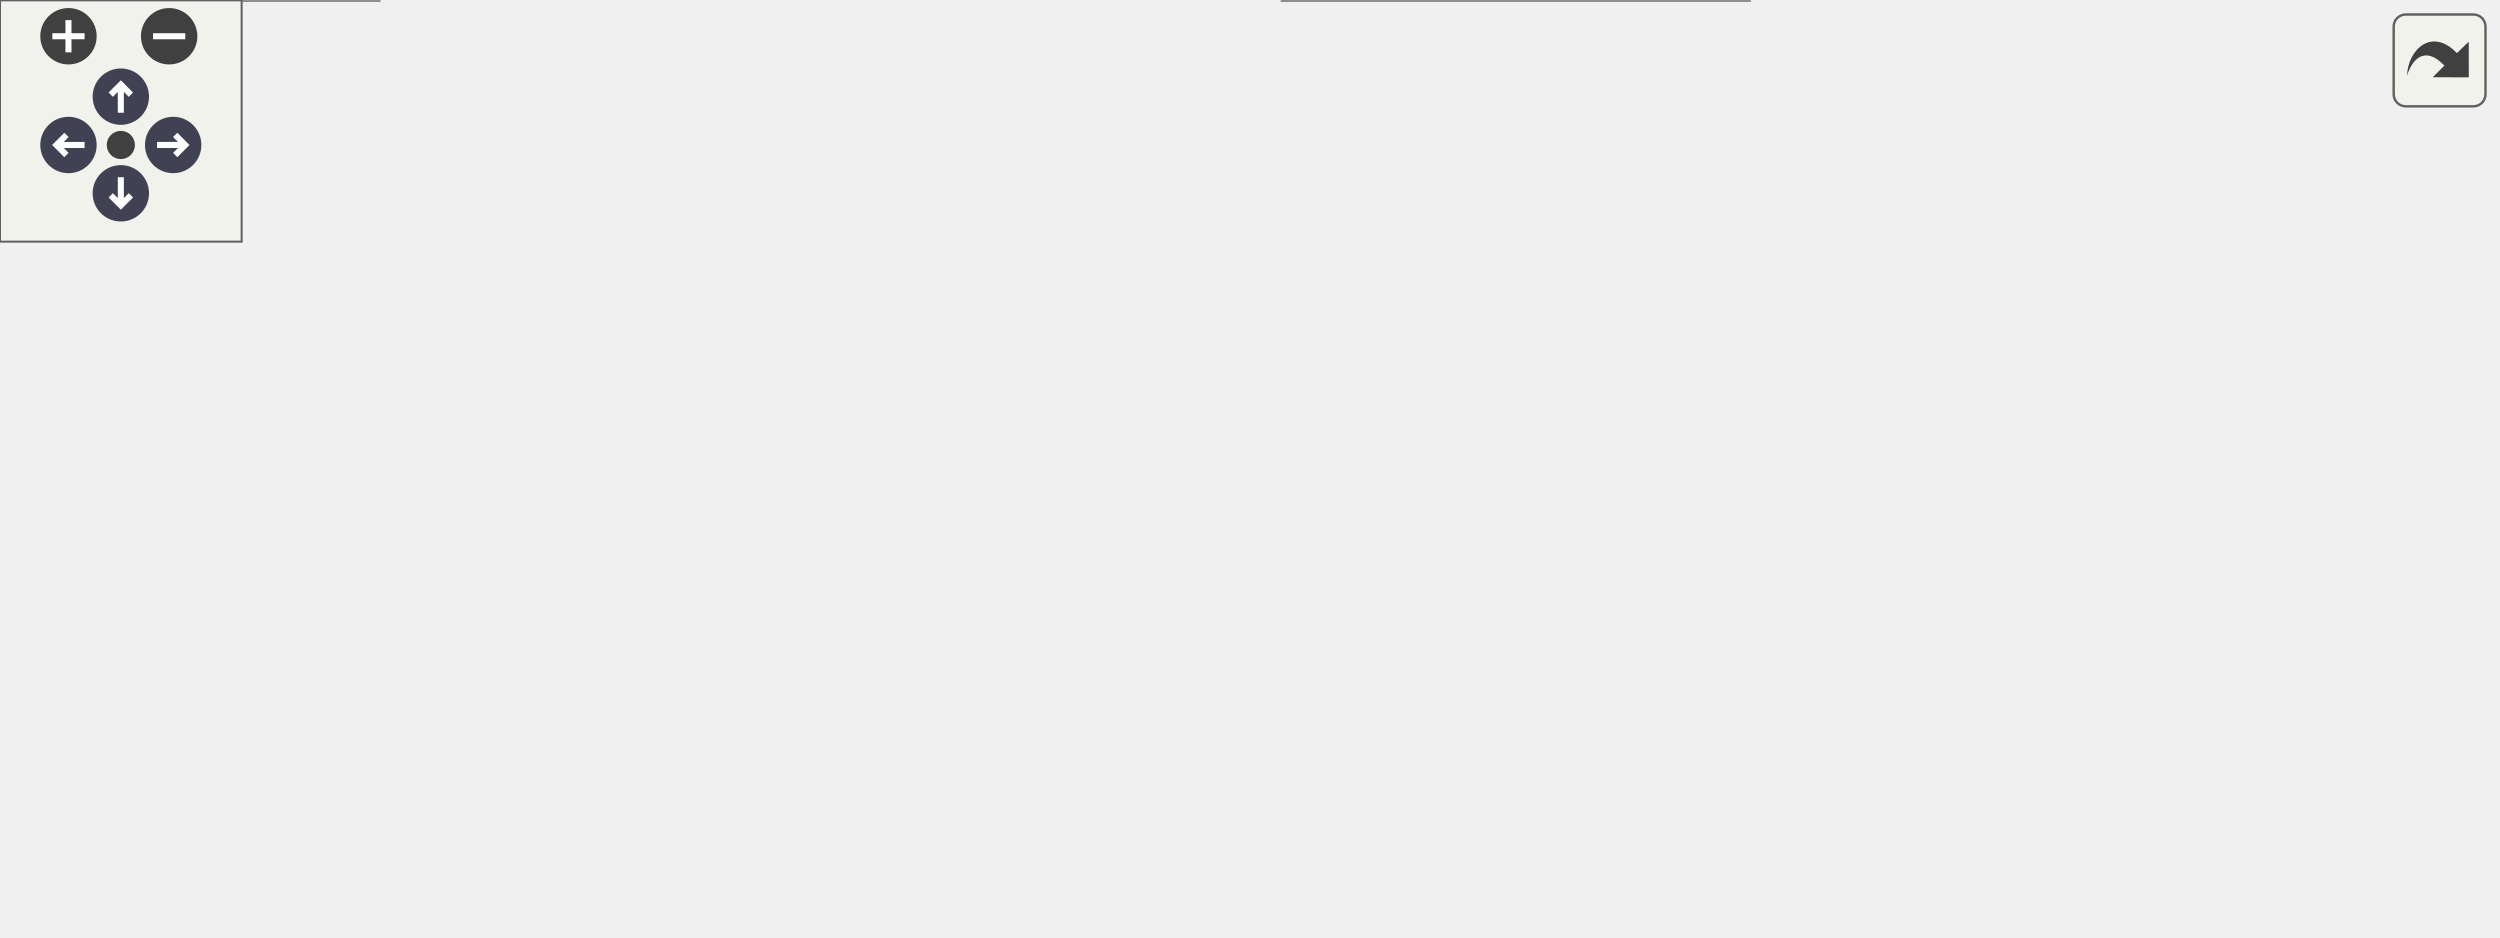
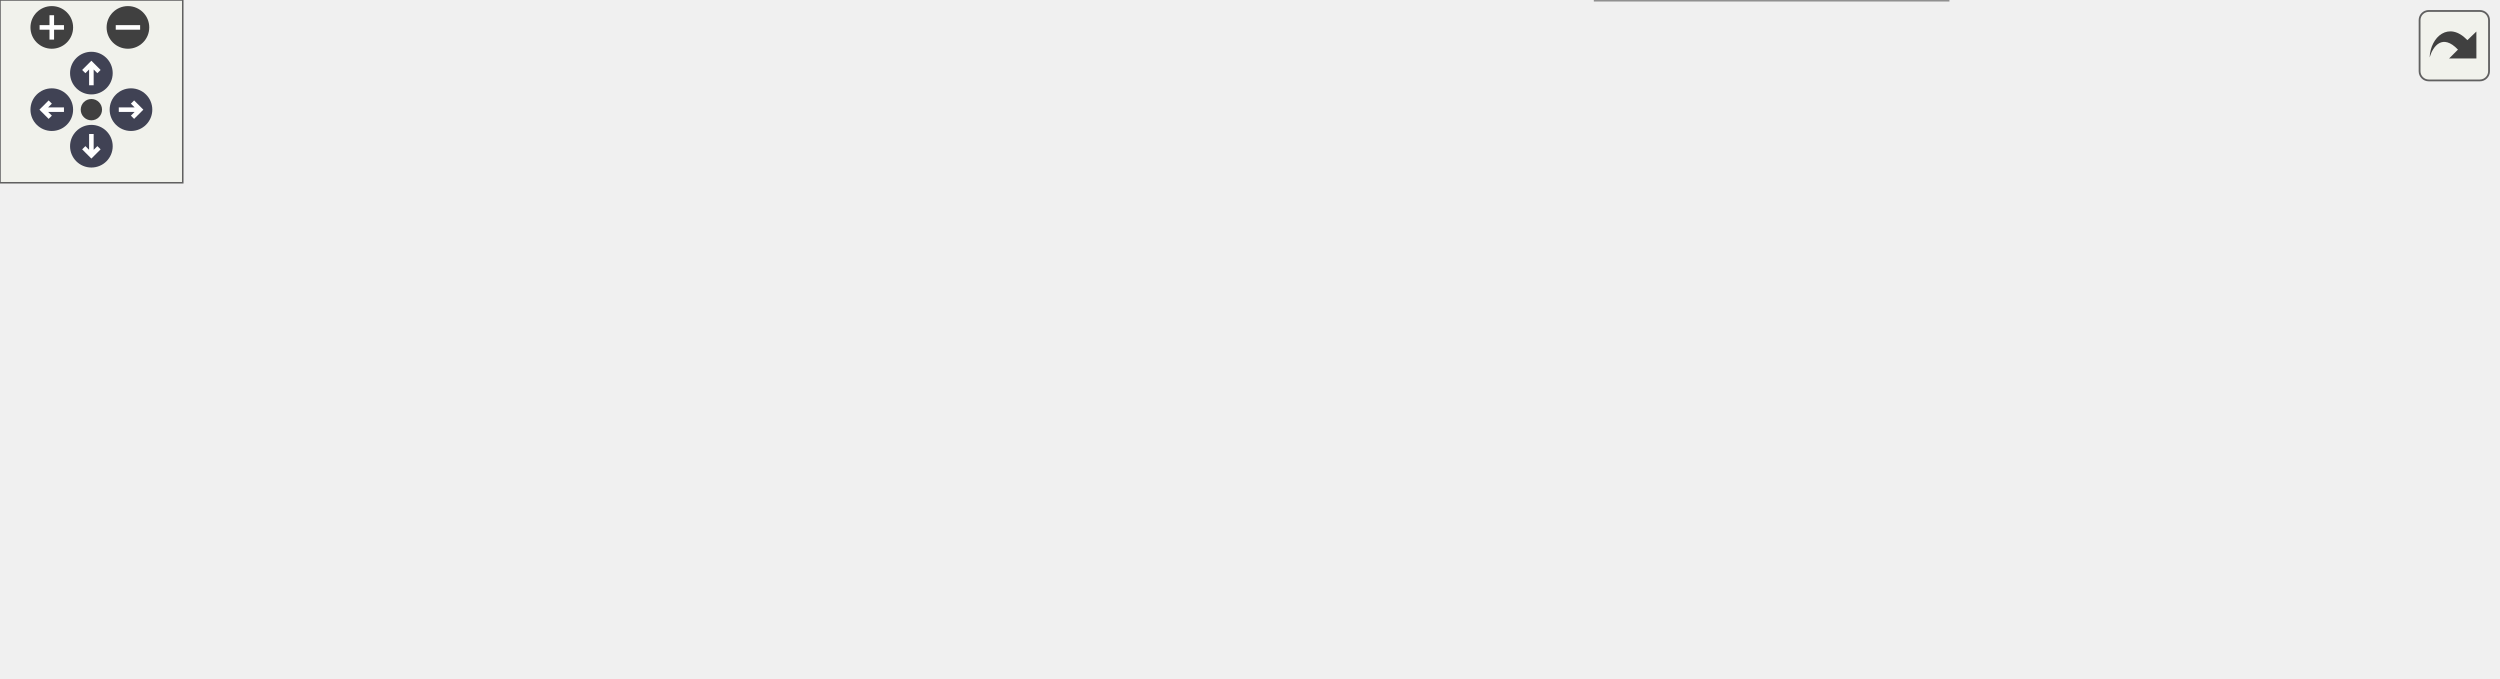
<svg xmlns="http://www.w3.org/2000/svg" xmlns:xlink="http://www.w3.org/1999/xlink" id="main" version="1.1" xml:space="preserve">
  <style type="text/css">
.node, .edge {opacity: 0.7;}
.node.selected, .edge.selected {opacity: 1;}
.edge:hover path { stroke: red; }
.edge:hover polygon { stroke: red; fill: red; }
</style>
  <defs>
    <circle id="rim" cx="0" cy="0" r="7" />
    <circle id="rim2" cx="0" cy="0" r="3.5" />
    <g id="zoomPlus">
      <use xlink:href="#rim" fill="#404040">
        <set attributeName="fill" to="#808080" begin="zoomplus.mouseover" end="zoomplus.mouseout" />
      </use>
      <path d="M-4,0h8M0,-4v8" fill="none" stroke="white" stroke-width="1.5" pointer-events="none" />
    </g>
    <g id="zoomMin">
      <use xlink:href="#rim" fill="#404040">
        <set attributeName="fill" to="#808080" begin="zoomminus.mouseover" end="zoomminus.mouseout" />
      </use>
      <path d="M-4,0h8" fill="none" stroke="white" stroke-width="1.5" pointer-events="none" />
    </g>
    <g id="arrowUp" transform="translate(30 24)">
      <use xlink:href="#rim" />
      <path pointer-events="none" fill="none" stroke="white" stroke-width="1.5" d="M0,-3.0v7 M-2.5,-0.5L0,-3.0L2.5,-0.5" />
    </g>
    <g id="arrowRight" transform="rotate(90) translate(36 -43)">
      <use xlink:href="#rim" />
      <path pointer-events="none" fill="none" stroke="white" stroke-width="1.5" d="M0,-3.0v7 M-2.5,-0.5L0,-3.0L2.5,-0.5" />
    </g>
    <g id="arrowDown" transform="rotate(180) translate(-30 -48)">
      <use xlink:href="#rim" />
      <path pointer-events="none" fill="none" stroke="white" stroke-width="1.5" d="M0,-3.0v7 M-2.5,-0.5L0,-3.0L2.5,-0.5" />
    </g>
    <g id="arrowLeft" transform="rotate(270) translate(-36 17)">
      <use xlink:href="#rim" />
      <path pointer-events="none" fill="none" stroke="white" stroke-width="1.5" d="M0,-3.0v7 M-2.5,-0.5L0,-3.0L2.5,-0.5" />
    </g>
    <g id="resetDef">
      <use xlink:href="#rim2" fill="#404040">
        <set attributeName="fill" to="#808080" begin="reset.mouseover" end="reset.mouseout" />
      </use>
    </g>
  </defs>
  <svg id="graph" class="graph">
    <g id="viewport">
      <g id="Node000001" class="node">
        <g id="a_Node000001">
          <a xlink:title=" ">
-             <polygon fill="#999999" stroke="#666666" points="619.75,-96 486,-96 486,-76 619.75,-76 619.75,-96" />
-             <text xml:space="preserve" text-anchor="middle" x="552.88" y="-82.5" font-family="Helvetica,sans-Serif" font-size="10.00">AuthSync::calcBitsetBytes</text>
+             <polygon fill="#999999" stroke="#666666" points="819.75,-96 686,-96 686,-76 819.75,-76 819.75,-96" />
+             <text xml:space="preserve" text-anchor="middle" x="752.88" y="-82.5" font-family="Helvetica,sans-Serif" font-size="10.00">AuthSync::calcBitsetBytes</text>
          </a>
        </g>
      </g>
      <g id="Node000002" class="node">
        <g id="a_Node000002">
          <a xlink:href="class_auth_sync.html#a70491cf68689f4d6dc2e34ecdb385e26" target="_top" xlink:title=" ">
-             <polygon fill="white" stroke="#666666" points="450,-172 302.75,-172 302.75,-152 450,-152 450,-172" />
-             <text xml:space="preserve" text-anchor="middle" x="376.38" y="-158.5" font-family="Helvetica,sans-Serif" font-size="10.00">AuthSync::dumpMemoryStats</text>
+             <polygon fill="white" stroke="#666666" points="477.25,-162 330,-162 330,-142 477.25,-142 477.25,-162" />
+             <text xml:space="preserve" text-anchor="middle" x="403.62" y="-148.5" font-family="Helvetica,sans-Serif" font-size="10.00">AuthSync::dumpMemoryStats</text>
          </a>
        </g>
      </g>
      <g id="edge1_Node000001_Node000002" class="edge">
        <g id="a_edge1_Node000001_Node000002">
          <a xlink:title=" ">
-             <path fill="none" stroke="#63b8ff" d="M526.66,-102.5C506.57,-115.05 477.37,-131.97 450,-143 441.9,-146.26 433.07,-149.12 424.44,-151.56" />
-             <polygon fill="#63b8ff" stroke="#63b8ff" points="528.43,-105.52 534.99,-97.21 524.68,-99.61 528.43,-105.52" />
+             <path fill="none" stroke="#63b8ff" d="M728.95,-103.04C709.17,-116.66 679.25,-134.8 650,-143 593.67,-158.8 527.21,-160.24 477.67,-158.18" />
+             <polygon fill="#63b8ff" stroke="#63b8ff" points="730.94,-105.91 737.07,-97.27 726.89,-100.2 730.94,-105.91" />
+           </a>
+         </g>
+       </g>
+       <g id="Node000004" class="node">
+         <g id="a_Node000004">
+           <a xlink:href="class_auth_sync.html#a4e08ccddae724260659933a380255ddb" target="_top" xlink:title=" ">
+             <polygon fill="white" stroke="#666666" points="650,-134 513.25,-134 513.25,-114 650,-114 650,-134" />
+             <text xml:space="preserve" text-anchor="middle" x="581.62" y="-120.5" font-family="Helvetica,sans-Serif" font-size="10.00">AuthSync::getMemoryUsed</text>
+           </a>
+         </g>
+       </g>
+       <g id="edge3_Node000001_Node000004" class="edge">
+         <g id="a_edge3_Node000001_Node000004">
+           <a xlink:title=" ">
+             <path fill="none" stroke="#63b8ff" d="M694.04,-98.98C672.88,-103.74 649.22,-109.05 629.17,-113.55" />
+             <polygon fill="#63b8ff" stroke="#63b8ff" points="694.71,-102.42 703.7,-96.82 693.18,-95.59 694.71,-102.42" />
+           </a>
+         </g>
+       </g>
+       <g id="Node000005" class="node">
+         <g id="a_Node000005">
+           <a xlink:href="class_auth_sync.html#ad506895350cf1efcf89c0b72a7fe0a67" target="_top" xlink:title=" ">
+             <polygon fill="white" stroke="#666666" points="638.38,-96 524.88,-96 524.88,-76 638.38,-76 638.38,-96" />
+             <text xml:space="preserve" text-anchor="middle" x="581.62" y="-82.5" font-family="Helvetica,sans-Serif" font-size="10.00">AuthSync::readByteAt</text>
+           </a>
+         </g>
+       </g>
+       <g id="edge4_Node000001_Node000005" class="edge">
+         <g id="a_edge4_Node000001_Node000005">
+           <a xlink:title=" ">
+             <path fill="none" stroke="#63b8ff" d="M674.5,-86C662.46,-86 650.22,-86 638.76,-86" />
+             <polygon fill="#63b8ff" stroke="#63b8ff" points="674.44,-89.5 684.44,-86 674.44,-82.5 674.44,-89.5" />
+           </a>
+         </g>
+       </g>
+       <g id="Node000006" class="node">
+         <g id="a_Node000006">
+           <a xlink:href="class_auth_sync.html#ab2999f3e828083471d482f9bde0d72f2" target="_top" xlink:title=" ">
+             <polygon fill="white" stroke="#666666" points="472,-58 335.25,-58 335.25,-38 472,-38 472,-58" />
+             <text xml:space="preserve" text-anchor="middle" x="403.62" y="-44.5" font-family="Helvetica,sans-Serif" font-size="10.00">AuthSync::syncFromServer</text>
+           </a>
+         </g>
+       </g>
+       <g id="edge5_Node000001_Node000006" class="edge">
+         <g id="a_edge5_Node000001_Node000006">
+           <a xlink:title=" ">
+             <path fill="none" stroke="#63b8ff" d="M690.54,-73.46C677.22,-71.05 663.17,-68.73 650,-67 590.16,-59.13 521.66,-54.16 472.26,-51.28" />
+             <polygon fill="#63b8ff" stroke="#63b8ff" points="689.56,-76.84 700.04,-75.23 690.84,-69.96 689.56,-76.84" />
+           </a>
+         </g>
+       </g>
+       <g id="Node000010" class="node">
+         <g id="a_Node000010">
+           <a xlink:href="class_auth_sync.html#a756e144d847c736d9932311d101a8a8f" target="_top" xlink:title=" ">
+             <polygon fill="white" stroke="#666666" points="639.5,-20 523.75,-20 523.75,0 639.5,0 639.5,-20" />
+             <text xml:space="preserve" text-anchor="middle" x="581.62" y="-6.5" font-family="Helvetica,sans-Serif" font-size="10.00">AuthSync::writeByteAt</text>
+           </a>
+         </g>
+       </g>
+       <g id="edge11_Node000001_Node000010" class="edge">
+         <g id="a_edge11_Node000001_Node000010">
+           <a xlink:title=" ">
+             <path fill="none" stroke="#63b8ff" d="M723.38,-70.2C703.21,-59.32 675.35,-44.93 650,-34 638.6,-29.08 625.82,-24.35 614.49,-20.4" />
+             <polygon fill="#63b8ff" stroke="#63b8ff" points="721.66,-73.25 732.12,-74.95 725.01,-67.1 721.66,-73.25" />
          </a>
        </g>
      </g>
      <g id="Node000003" class="node">
        <g id="a_Node000003">
-           <a xlink:href="class_auth_sync.html#a4e08ccddae724260659933a380255ddb" target="_top" xlink:title=" ">
-             <polygon fill="white" stroke="#666666" points="444.75,-134 308,-134 308,-114 444.75,-114 444.75,-134" />
-             <text xml:space="preserve" text-anchor="middle" x="376.38" y="-120.5" font-family="Helvetica,sans-Serif" font-size="10.00">AuthSync::getMemoryUsed</text>
-           </a>
-         </g>
-       </g>
-       <g id="edge2_Node000001_Node000003" class="edge">
-         <g id="a_edge2_Node000001_Node000003">
-           <a xlink:title=" ">
-             <path fill="none" stroke="#63b8ff" d="M492.55,-98.92C470.65,-103.69 446.13,-109.03 425.36,-113.55" />
-             <polygon fill="#63b8ff" stroke="#63b8ff" points="493.23,-102.35 502.25,-96.81 491.74,-95.51 493.23,-102.35" />
-           </a>
-         </g>
-       </g>
-       <g id="Node000004" class="node">
-         <g id="a_Node000004">
-           <a xlink:href="class_auth_sync.html#ad506895350cf1efcf89c0b72a7fe0a67" target="_top" xlink:title=" ">
-             <polygon fill="white" stroke="#666666" points="433.12,-96 319.62,-96 319.62,-76 433.12,-76 433.12,-96" />
-             <text xml:space="preserve" text-anchor="middle" x="376.38" y="-82.5" font-family="Helvetica,sans-Serif" font-size="10.00">AuthSync::readByteAt</text>
-           </a>
-         </g>
-       </g>
-       <g id="edge3_Node000001_Node000004" class="edge">
-         <g id="a_edge3_Node000001_Node000004">
-           <a xlink:title=" ">
-             <path fill="none" stroke="#63b8ff" d="M474.43,-86C460.64,-86 446.51,-86 433.46,-86" />
-             <polygon fill="#63b8ff" stroke="#63b8ff" points="474.39,-89.5 484.39,-86 474.39,-82.5 474.39,-89.5" />
-           </a>
-         </g>
-       </g>
-       <g id="Node000005" class="node">
-         <g id="a_Node000005">
-           <a xlink:href="class_auth_sync.html#ab2999f3e828083471d482f9bde0d72f2" target="_top" xlink:title=" ">
-             <polygon fill="white" stroke="#666666" points="266.75,-39 130,-39 130,-19 266.75,-19 266.75,-39" />
-             <text xml:space="preserve" text-anchor="middle" x="198.38" y="-25.5" font-family="Helvetica,sans-Serif" font-size="10.00">AuthSync::syncFromServer</text>
-           </a>
-         </g>
-       </g>
-       <g id="edge4_Node000001_Node000005" class="edge">
-         <g id="a_edge4_Node000001_Node000005">
-           <a xlink:title=" ">
-             <path fill="none" stroke="#63b8ff" d="M486.5,-73.47C474.38,-71.24 461.82,-69 450,-67 388.16,-56.55 317.51,-45.96 267.02,-38.62" />
-             <polygon fill="#63b8ff" stroke="#63b8ff" points="485.52,-76.85 495.99,-75.23 486.8,-69.96 485.52,-76.85" />
+           <a xlink:href="main_8cpp.html#a4fc01d736fe50cf5b977f755b675f11d" target="_top" xlink:title=" ">
+             <polygon fill="white" stroke="#666666" points="40,-96 0,-96 0,-76 40,-76 40,-96" />
+             <text xml:space="preserve" text-anchor="middle" x="20" y="-82.5" font-family="Helvetica,sans-Serif" font-size="10.00">setup</text>
+           </a>
+         </g>
+       </g>
+       <g id="edge2_Node000002_Node000003" class="edge">
+         <g id="a_edge2_Node000002_Node000003">
+           <a xlink:title=" ">
+             <path fill="none" stroke="#63b8ff" d="M318.31,-144.31C251.85,-137.19 157.19,-124.68 76,-105 63.92,-102.07 50.76,-97.57 40.33,-93.69" />
+             <polygon fill="#63b8ff" stroke="#63b8ff" points="317.73,-147.77 328.04,-145.33 318.46,-140.81 317.73,-147.77" />
+           </a>
+         </g>
+       </g>
+       <g id="Node000007" class="node">
+         <g id="a_Node000007">
+           <a xlink:href="class_auth_sync.html#a6834600967f5b023e9810fc2293d2c51" target="_top" xlink:title=" ">
+             <polygon fill="white" stroke="#666666" points="164,-96 76,-96 76,-76 164,-76 164,-96" />
+             <text xml:space="preserve" text-anchor="middle" x="120" y="-82.5" font-family="Helvetica,sans-Serif" font-size="10.00">AuthSync::begin</text>
+           </a>
+         </g>
+       </g>
+       <g id="edge6_Node000006_Node000007" class="edge">
+         <g id="a_edge6_Node000006_Node000007">
+           <a xlink:title=" ">
+             <path fill="none" stroke="#63b8ff" d="M335.34,-60.46C321.69,-62.79 307.4,-65.09 294,-67 250.03,-73.25 199.51,-78.59 164.47,-82" />
+             <polygon fill="#63b8ff" stroke="#63b8ff" points="335.89,-63.91 345.14,-58.76 334.69,-57.02 335.89,-63.91" />
          </a>
        </g>
      </g>
      <g id="Node000008" class="node">
        <g id="a_Node000008">
-           <a xlink:href="class_auth_sync.html#a756e144d847c736d9932311d101a8a8f" target="_top" xlink:title=" ">
-             <polygon fill="white" stroke="#666666" points="434.25,-20 318.5,-20 318.5,0 434.25,0 434.25,-20" />
-             <text xml:space="preserve" text-anchor="middle" x="376.38" y="-6.5" font-family="Helvetica,sans-Serif" font-size="10.00">AuthSync::writeByteAt</text>
-           </a>
-         </g>
-       </g>
-       <g id="edge7_Node000001_Node000008" class="edge">
-         <g id="a_edge7_Node000001_Node000008">
-           <a xlink:title=" ">
-             <path fill="none" stroke="#63b8ff" d="M523.45,-70.01C503.32,-59.06 475.47,-44.64 450,-34 437.99,-28.99 424.53,-24.29 412.5,-20.41" />
-             <polygon fill="#63b8ff" stroke="#63b8ff" points="521.73,-73.06 532.18,-74.81 525.1,-66.92 521.73,-73.06" />
-           </a>
-         </g>
-       </g>
-       <g id="Node000006" class="node">
-         <g id="a_Node000006">
-           <a xlink:href="class_auth_sync.html#a6834600967f5b023e9810fc2293d2c51" target="_top" xlink:title=" ">
-             <polygon fill="white" stroke="#666666" points="91,-58 3,-58 3,-38 91,-38 91,-58" />
-             <text xml:space="preserve" text-anchor="middle" x="47" y="-44.5" font-family="Helvetica,sans-Serif" font-size="10.00">AuthSync::begin</text>
-           </a>
-         </g>
-       </g>
-       <g id="edge5_Node000005_Node000006" class="edge">
-         <g id="a_edge5_Node000005_Node000006">
-           <a xlink:title=" ">
-             <path fill="none" stroke="#63b8ff" d="M118.27,-39.06C108.92,-40.25 99.66,-41.43 91.08,-42.52" />
-             <polygon fill="#63b8ff" stroke="#63b8ff" points="118.7,-42.54 128.18,-37.8 117.82,-35.59 118.7,-42.54" />
-           </a>
-         </g>
-       </g>
-       <g id="Node000007" class="node">
-         <g id="a_Node000007">
          <a xlink:href="class_auth_sync.html#a19dac50eb59905f92b7da75d12f5f309" target="_top" xlink:title=" ">
-             <polygon fill="white" stroke="#666666" points="94,-20 0,-20 0,0 94,0 94,-20" />
-             <text xml:space="preserve" text-anchor="middle" x="47" y="-6.5" font-family="Helvetica,sans-Serif" font-size="10.00">AuthSync::update</text>
-           </a>
-         </g>
-       </g>
-       <g id="edge6_Node000005_Node000007" class="edge">
-         <g id="a_edge6_Node000005_Node000007">
-           <a xlink:title=" ">
-             <path fill="none" stroke="#63b8ff" d="M118.36,-18.95C110.06,-17.89 101.83,-16.85 94.09,-15.86" />
-             <polygon fill="#63b8ff" stroke="#63b8ff" points="117.82,-22.41 128.18,-20.2 118.7,-15.46 117.82,-22.41" />
-           </a>
-         </g>
-       </g>
-       <g id="edge8_Node000008_Node000005" class="edge">
-         <g id="a_edge8_Node000008_Node000005">
-           <a xlink:title=" ">
-             <path fill="none" stroke="#63b8ff" d="M306.89,-17.39C293.78,-18.81 280.05,-20.29 266.96,-21.7" />
-             <polygon fill="#63b8ff" stroke="#63b8ff" points="307.16,-20.88 316.73,-16.33 306.41,-13.92 307.16,-20.88" />
+             <polygon fill="white" stroke="#666666" points="294,-58 200,-58 200,-38 294,-38 294,-58" />
+             <text xml:space="preserve" text-anchor="middle" x="247" y="-44.5" font-family="Helvetica,sans-Serif" font-size="10.00">AuthSync::update</text>
+           </a>
+         </g>
+       </g>
+       <g id="edge8_Node000006_Node000008" class="edge">
+         <g id="a_edge8_Node000006_Node000008">
+           <a xlink:title=" ">
+             <path fill="none" stroke="#63b8ff" d="M323.57,-48C313.6,-48 303.67,-48 294.44,-48" />
+             <polygon fill="#63b8ff" stroke="#63b8ff" points="323.29,-51.5 333.29,-48 323.29,-44.5 323.29,-51.5" />
+           </a>
+         </g>
+       </g>
+       <g id="edge7_Node000007_Node000003" class="edge">
+         <g id="a_edge7_Node000007_Node000003">
+           <a xlink:title=" ">
+             <path fill="none" stroke="#63b8ff" d="M64.25,-86C55.55,-86 47.1,-86 40,-86" />
+             <polygon fill="#63b8ff" stroke="#63b8ff" points="64.22,-89.5 74.22,-86 64.22,-82.5 64.22,-89.5" />
+           </a>
+         </g>
+       </g>
+       <g id="Node000009" class="node">
+         <g id="a_Node000009">
+           <a xlink:href="main_8cpp.html#a1752872dd104f06716cb944c1922de40" target="_top" xlink:title=" ">
+             <polygon fill="white" stroke="#666666" points="156.88,-58 83.12,-58 83.12,-38 156.88,-38 156.88,-58" />
+             <text xml:space="preserve" text-anchor="middle" x="120" y="-44.5" font-family="Helvetica,sans-Serif" font-size="10.00">NetworkTask</text>
+           </a>
+         </g>
+       </g>
+       <g id="edge9_Node000008_Node000009" class="edge">
+         <g id="a_edge9_Node000008_Node000009">
+           <a xlink:title=" ">
+             <path fill="none" stroke="#63b8ff" d="M188.42,-48C177.81,-48 167,-48 157.24,-48" />
+             <polygon fill="#63b8ff" stroke="#63b8ff" points="188.3,-51.5 198.3,-48 188.3,-44.5 188.3,-51.5" />
+           </a>
+         </g>
+       </g>
+       <g id="edge10_Node000009_Node000003" class="edge">
+         <g id="a_edge10_Node000009_Node000003">
+           <a xlink:title=" ">
+             <path fill="none" stroke="#63b8ff" d="M81.59,-62.5C67.59,-67.94 52.24,-73.89 40.49,-78.44" />
+             <polygon fill="#63b8ff" stroke="#63b8ff" points="82.49,-65.91 90.55,-59.03 79.96,-59.38 82.49,-65.91" />
+           </a>
+         </g>
+       </g>
+       <g id="edge12_Node000010_Node000006" class="edge">
+         <g id="a_edge12_Node000010_Node000006">
+           <a xlink:title=" ">
+             <path fill="none" stroke="#63b8ff" d="M521.1,-22.85C498.93,-27.64 474.07,-33.01 453.03,-37.55" />
+             <polygon fill="#63b8ff" stroke="#63b8ff" points="521.55,-26.34 530.59,-20.8 520.07,-19.49 521.55,-26.34" />
          </a>
        </g>
      </g>
    </g>
  </svg>
  <g id="navigator" transform="translate(0 0)" fill="#404254">
    <rect fill="#f2f5e9" fill-opacity="0.5" stroke="#606060" stroke-width=".5" x="0" y="0" width="60" height="60" />
    <use id="zoomplus" xlink:href="#zoomPlus" x="17" y="9" />
    <use id="zoomminus" xlink:href="#zoomMin" x="42" y="9" />
    <use id="reset" xlink:href="#resetDef" x="30" y="36" />
    <use id="arrowup" xlink:href="#arrowUp" x="0" y="0" />
    <use id="arrowright" xlink:href="#arrowRight" x="0" y="0" />
    <use id="arrowdown" xlink:href="#arrowDown" x="0" y="0" />
    <use id="arrowleft" xlink:href="#arrowLeft" x="0" y="0" />
  </g>
  <svg viewBox="0 0 15 15" width="100%" height="30px" preserveAspectRatio="xMaxYMin meet">
    <g id="arrow_out" transform="scale(0.3 0.3)">
      <a xlink:href="class_auth_sync_aab1e2b7beebdab60e16d9b3a50678efd_icgraph_org.svg" target="_base">
        <rect id="button" ry="5" rx="5" y="6" x="6" height="38" width="38" fill="#f2f5e9" fill-opacity="0.5" stroke="#606060" stroke-width="1.0" />
        <path id="arrow" d="M 11.5,31.437 C 11.94,20.098 22.043,11.323 32.159,21.979 L 37.069,17.246 C 37.069,17.246 37.088,32 37.088,32 L 22.16,31.978 C 22.16,31.978 26.998,27.14 26.998,27.14 C 18.529,18.264 13.292,25.23 11.5,31.437 z" style="fill:#404040;" />
      </a>
    </g>
  </svg>
  <style type="text/css">

[data-mouse-over-selected='false'] { opacity: 0.7; }
[data-mouse-over-selected='true']  { opacity: 1.0; }

</style>
</svg>
